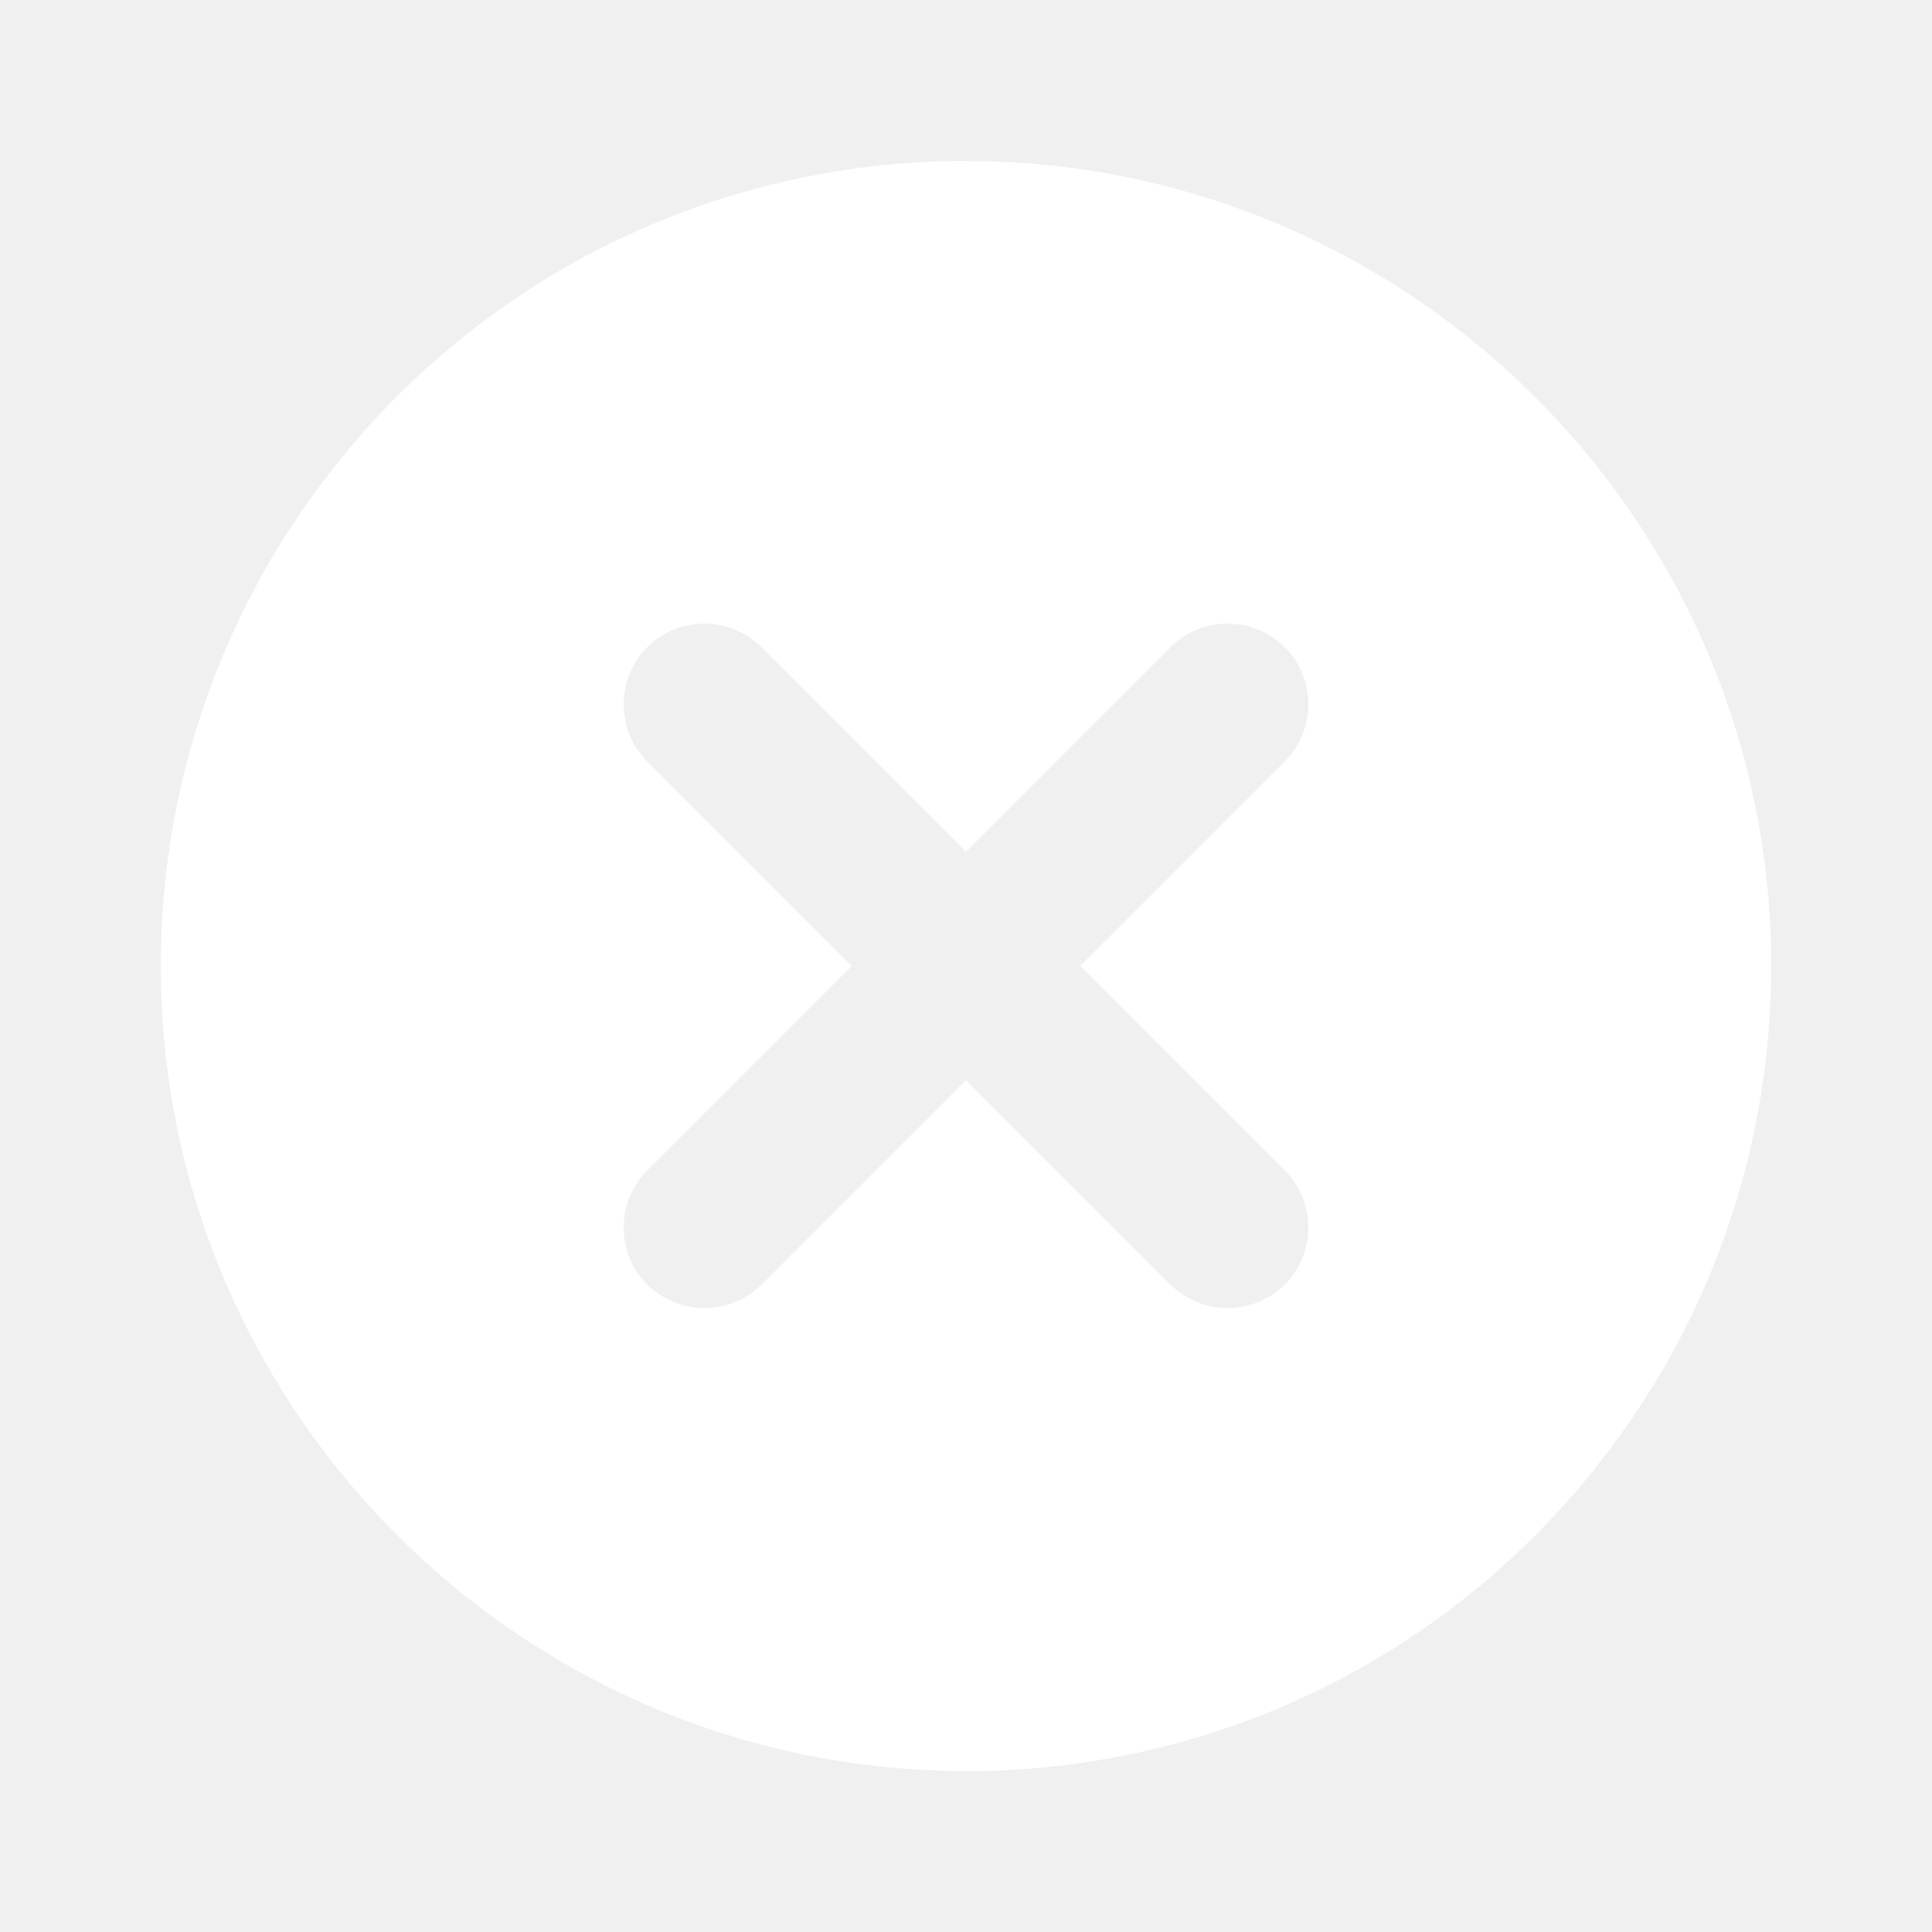
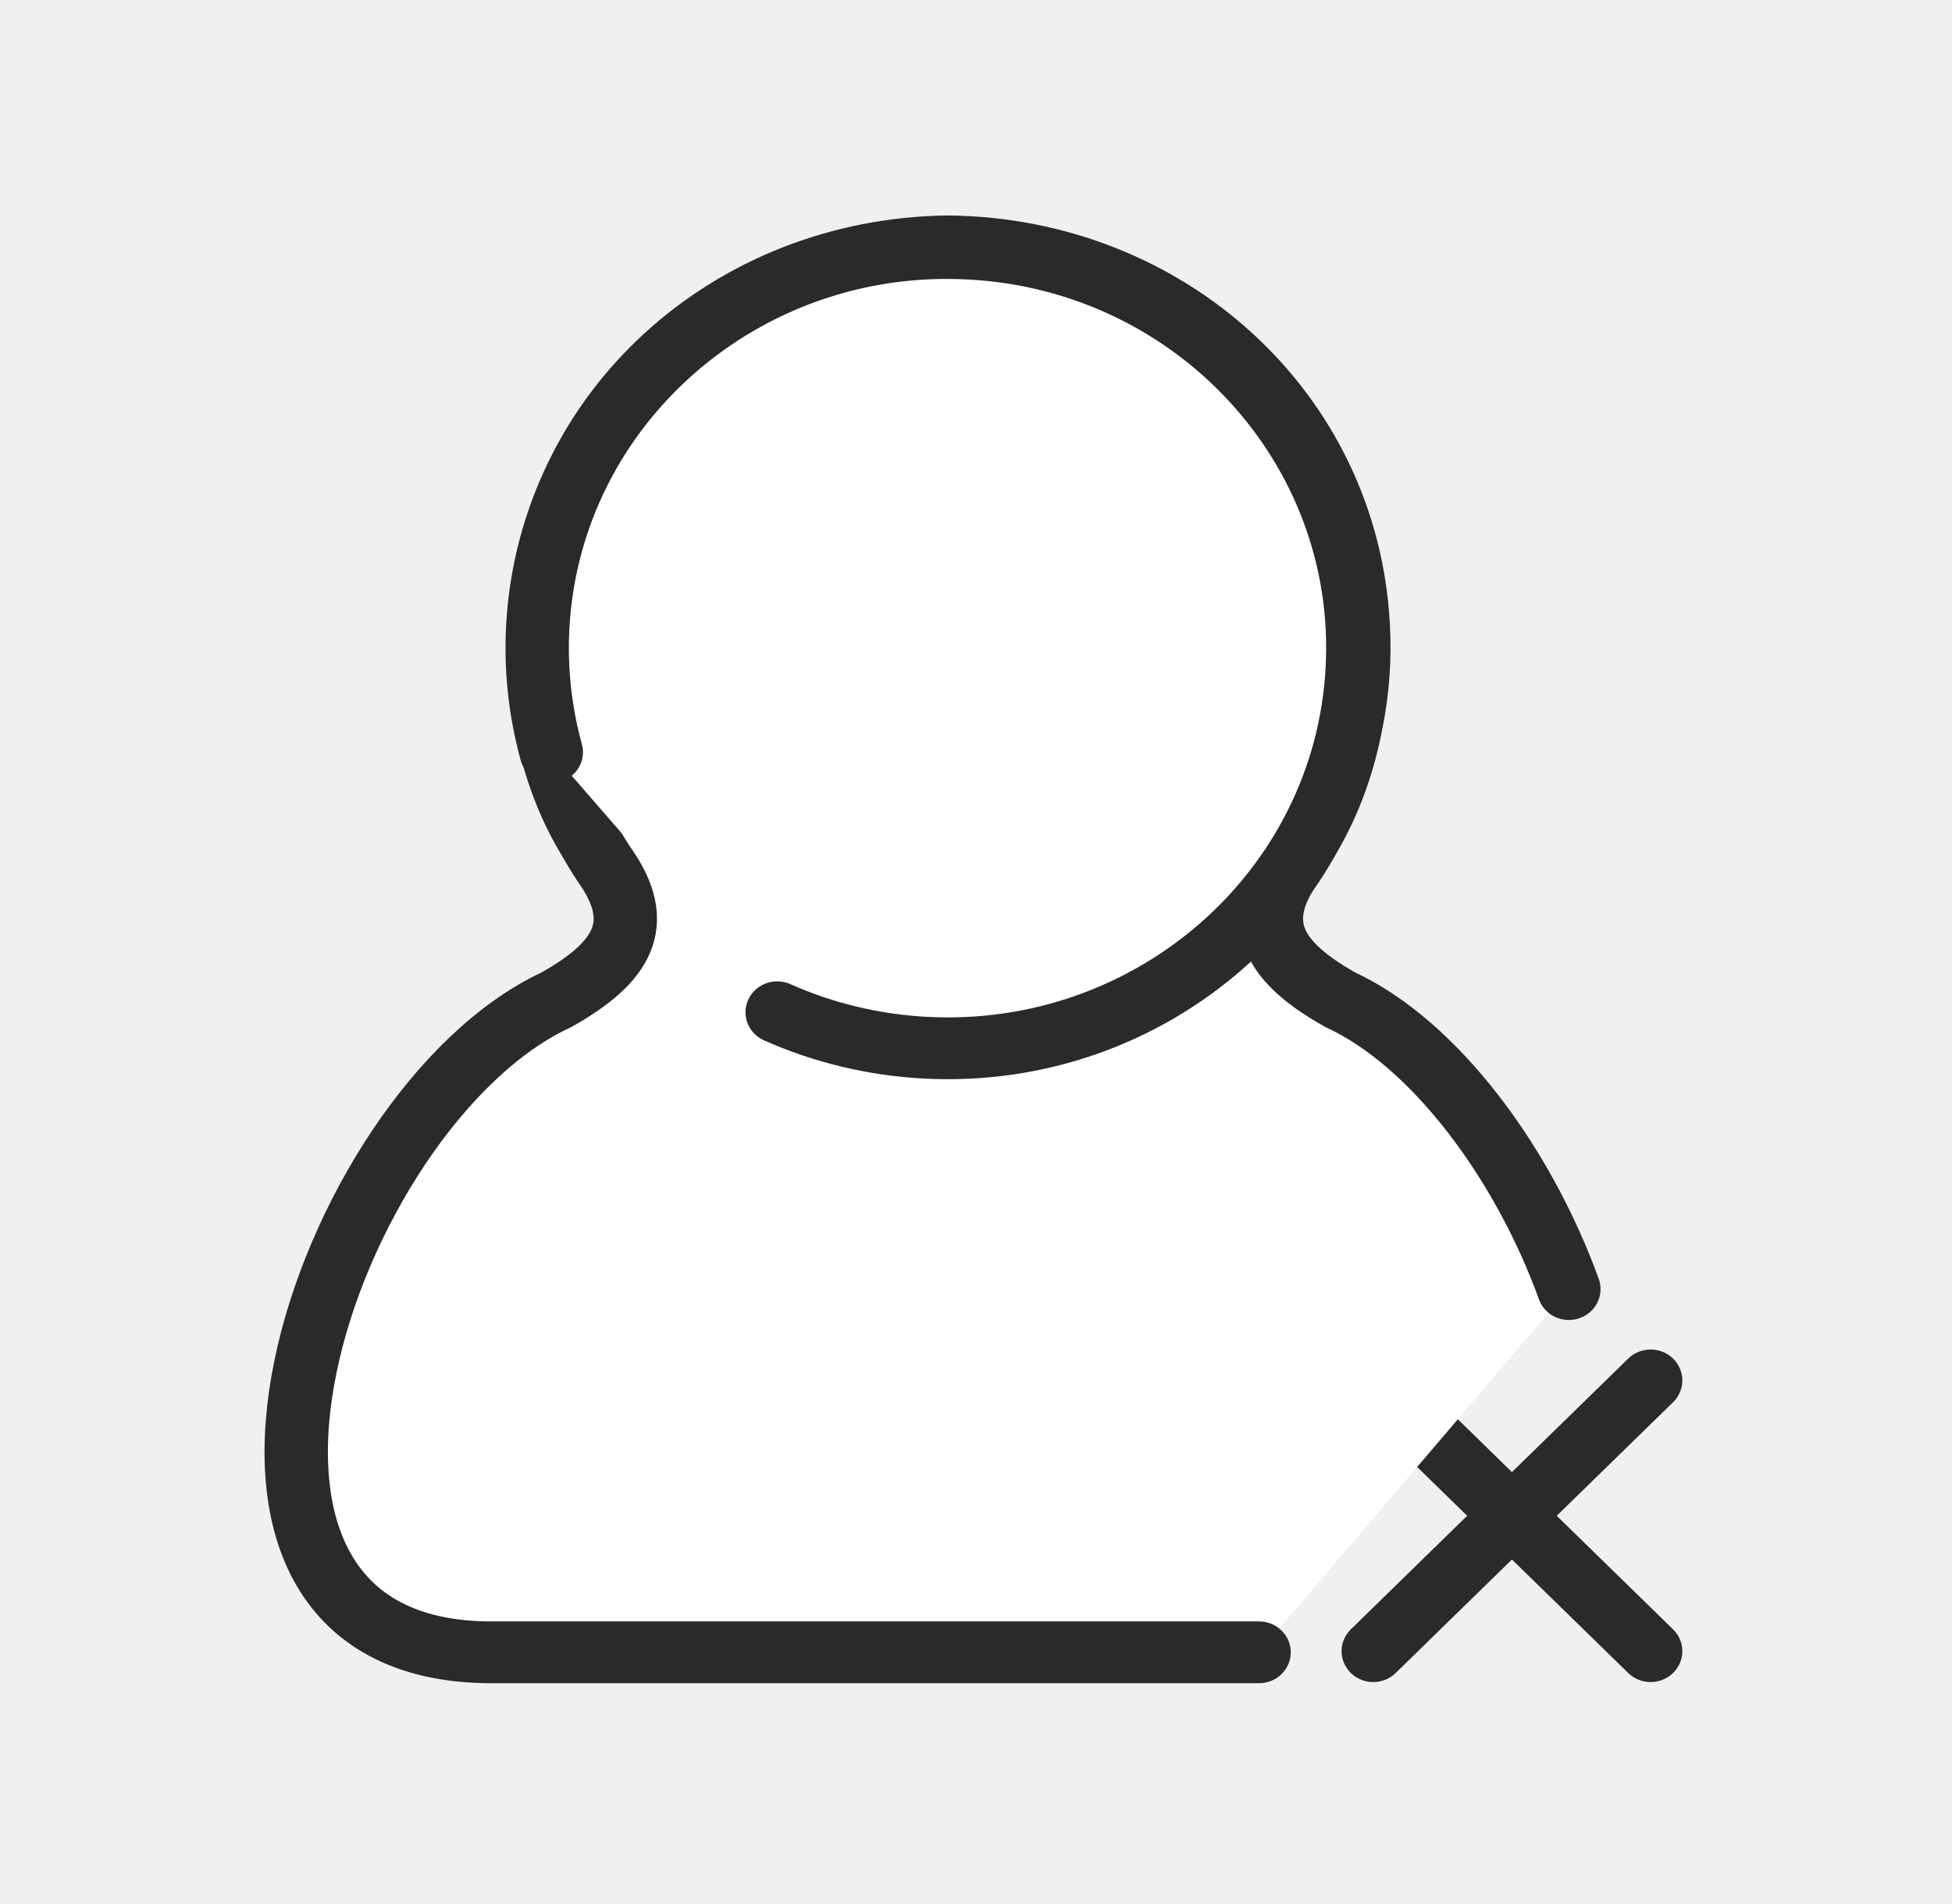
- <svg xmlns="http://www.w3.org/2000/svg" version="1.1" x="0px" y="0px" viewBox="0 0 24 24" style="enable-background:new 0 0 24 24;" xml:space="preserve">
-   <style type="text/css">
- 	.st0{fill:none;}
- 	.st1{fill:#ffffff;}
- </style>
-   <g id="bounding_box">
-     <rect class="st0" width="24" height="24" />
-   </g>
-   <g id="design">
-     <g>
-       <path class="st1" d="M12,2h-0.24c-2.67,0.07-5.16,1.17-7,3.1C2.92,7.04,1.94,9.57,2,12.24C2.13,17.67,6.59,22,12,22h0.24    c2.67-0.07,5.16-1.17,7-3.1c1.84-1.94,2.82-4.47,2.76-7.14C21.87,6.33,17.41,2,12,2z M15.96,14.54c0.39,0.39,0.39,1.03,0,1.42    c-0.2,0.19-0.45,0.29-0.71,0.29s-0.51-0.1-0.71-0.29L12,13.42l-2.54,2.54c-0.2,0.19-0.45,0.29-0.71,0.29s-0.51-0.1-0.71-0.29    c-0.39-0.39-0.39-1.03,0-1.42L10.58,12L8.04,9.46c-0.39-0.39-0.39-1.03,0-1.42c0.39-0.39,1.03-0.39,1.42,0L12,10.58l2.54-2.54    c0.39-0.39,1.03-0.39,1.42,0c0.39,0.39,0.39,1.03,0,1.42L13.42,12L15.96,14.54z" />
-     </g>
+ <svg xmlns="http://www.w3.org/2000/svg" width="40pt" height="39pt" viewBox="0 0 40 39" version="1.1">
+   <g id="surface1">
+     <path style="fill:#FFF;stroke-width:3.12;stroke-linecap:round;stroke-linejoin:round;stroke:rgb(16.863%,16.471%,16.078%);stroke-opacity:1;stroke-miterlimit:2.613;" d="M 67.622 69.702 L 81.28 83.373 " transform="matrix(0.416146,0,0,0.405743,0,0)" />
+     <path style="fill:#FFF;stroke-width:3.12;stroke-linecap:round;stroke-linejoin:round;stroke:rgb(16.863%,16.471%,16.078%);stroke-opacity:1;stroke-miterlimit:2.613;" d="M 81.28 69.702 L 67.622 83.373 " transform="matrix(0.416146,0,0,0.405743,0,0)" />
+     <path style="fill:#FFF;stroke-width:3.12;stroke-linecap:round;stroke-linejoin:round;stroke:rgb(16.863%,16.471%,16.078%);stroke-opacity:1;stroke-miterlimit:2.613;" d="M 61.999 83.431 C 49.093 83.431 37.106 83.431 24.199 83.431 C 7.002 83.431 15.91 55.954 27.39 50.486 C 30.648 48.609 31.849 46.654 29.737 43.631 C 29.456 43.198 29.202 42.746 28.949 42.303 C 27.888 40.483 27.212 38.461 26.837 36.382 C 26.536 34.813 26.433 33.195 26.517 31.568 C 27.099 20.728 35.914 12.564 46.699 12.439 C 57.494 12.564 66.308 20.728 66.88 31.568 C 66.974 33.195 66.862 34.813 66.561 36.382 C 66.186 38.461 65.51 40.483 64.449 42.303 C 64.196 42.746 63.942 43.198 63.661 43.631 C 61.549 46.654 62.75 48.609 66.007 50.486 C 70.682 52.71 75.019 58.766 77.253 65.091 " transform="matrix(0.416146,0,0,0.405743,0,0)" />
+     <path style="fill:#FFF;stroke-width:3.12;stroke-linecap:round;stroke-linejoin:round;stroke:rgb(16.863%,16.471%,16.078%);stroke-opacity:1;stroke-miterlimit:2.613;" d="M 27.146 37.98 C 26.593 35.92 26.367 33.783 26.48 31.645 C 27.071 20.506 36.589 11.948 47.731 12.554 C 58.874 13.141 67.434 22.663 66.833 33.802 C 66.242 44.941 56.724 53.5 45.582 52.903 C 43.048 52.768 40.569 52.161 38.27 51.112 " transform="matrix(0.416146,0,0,0.405743,0,0)" />
  </g>
</svg>
